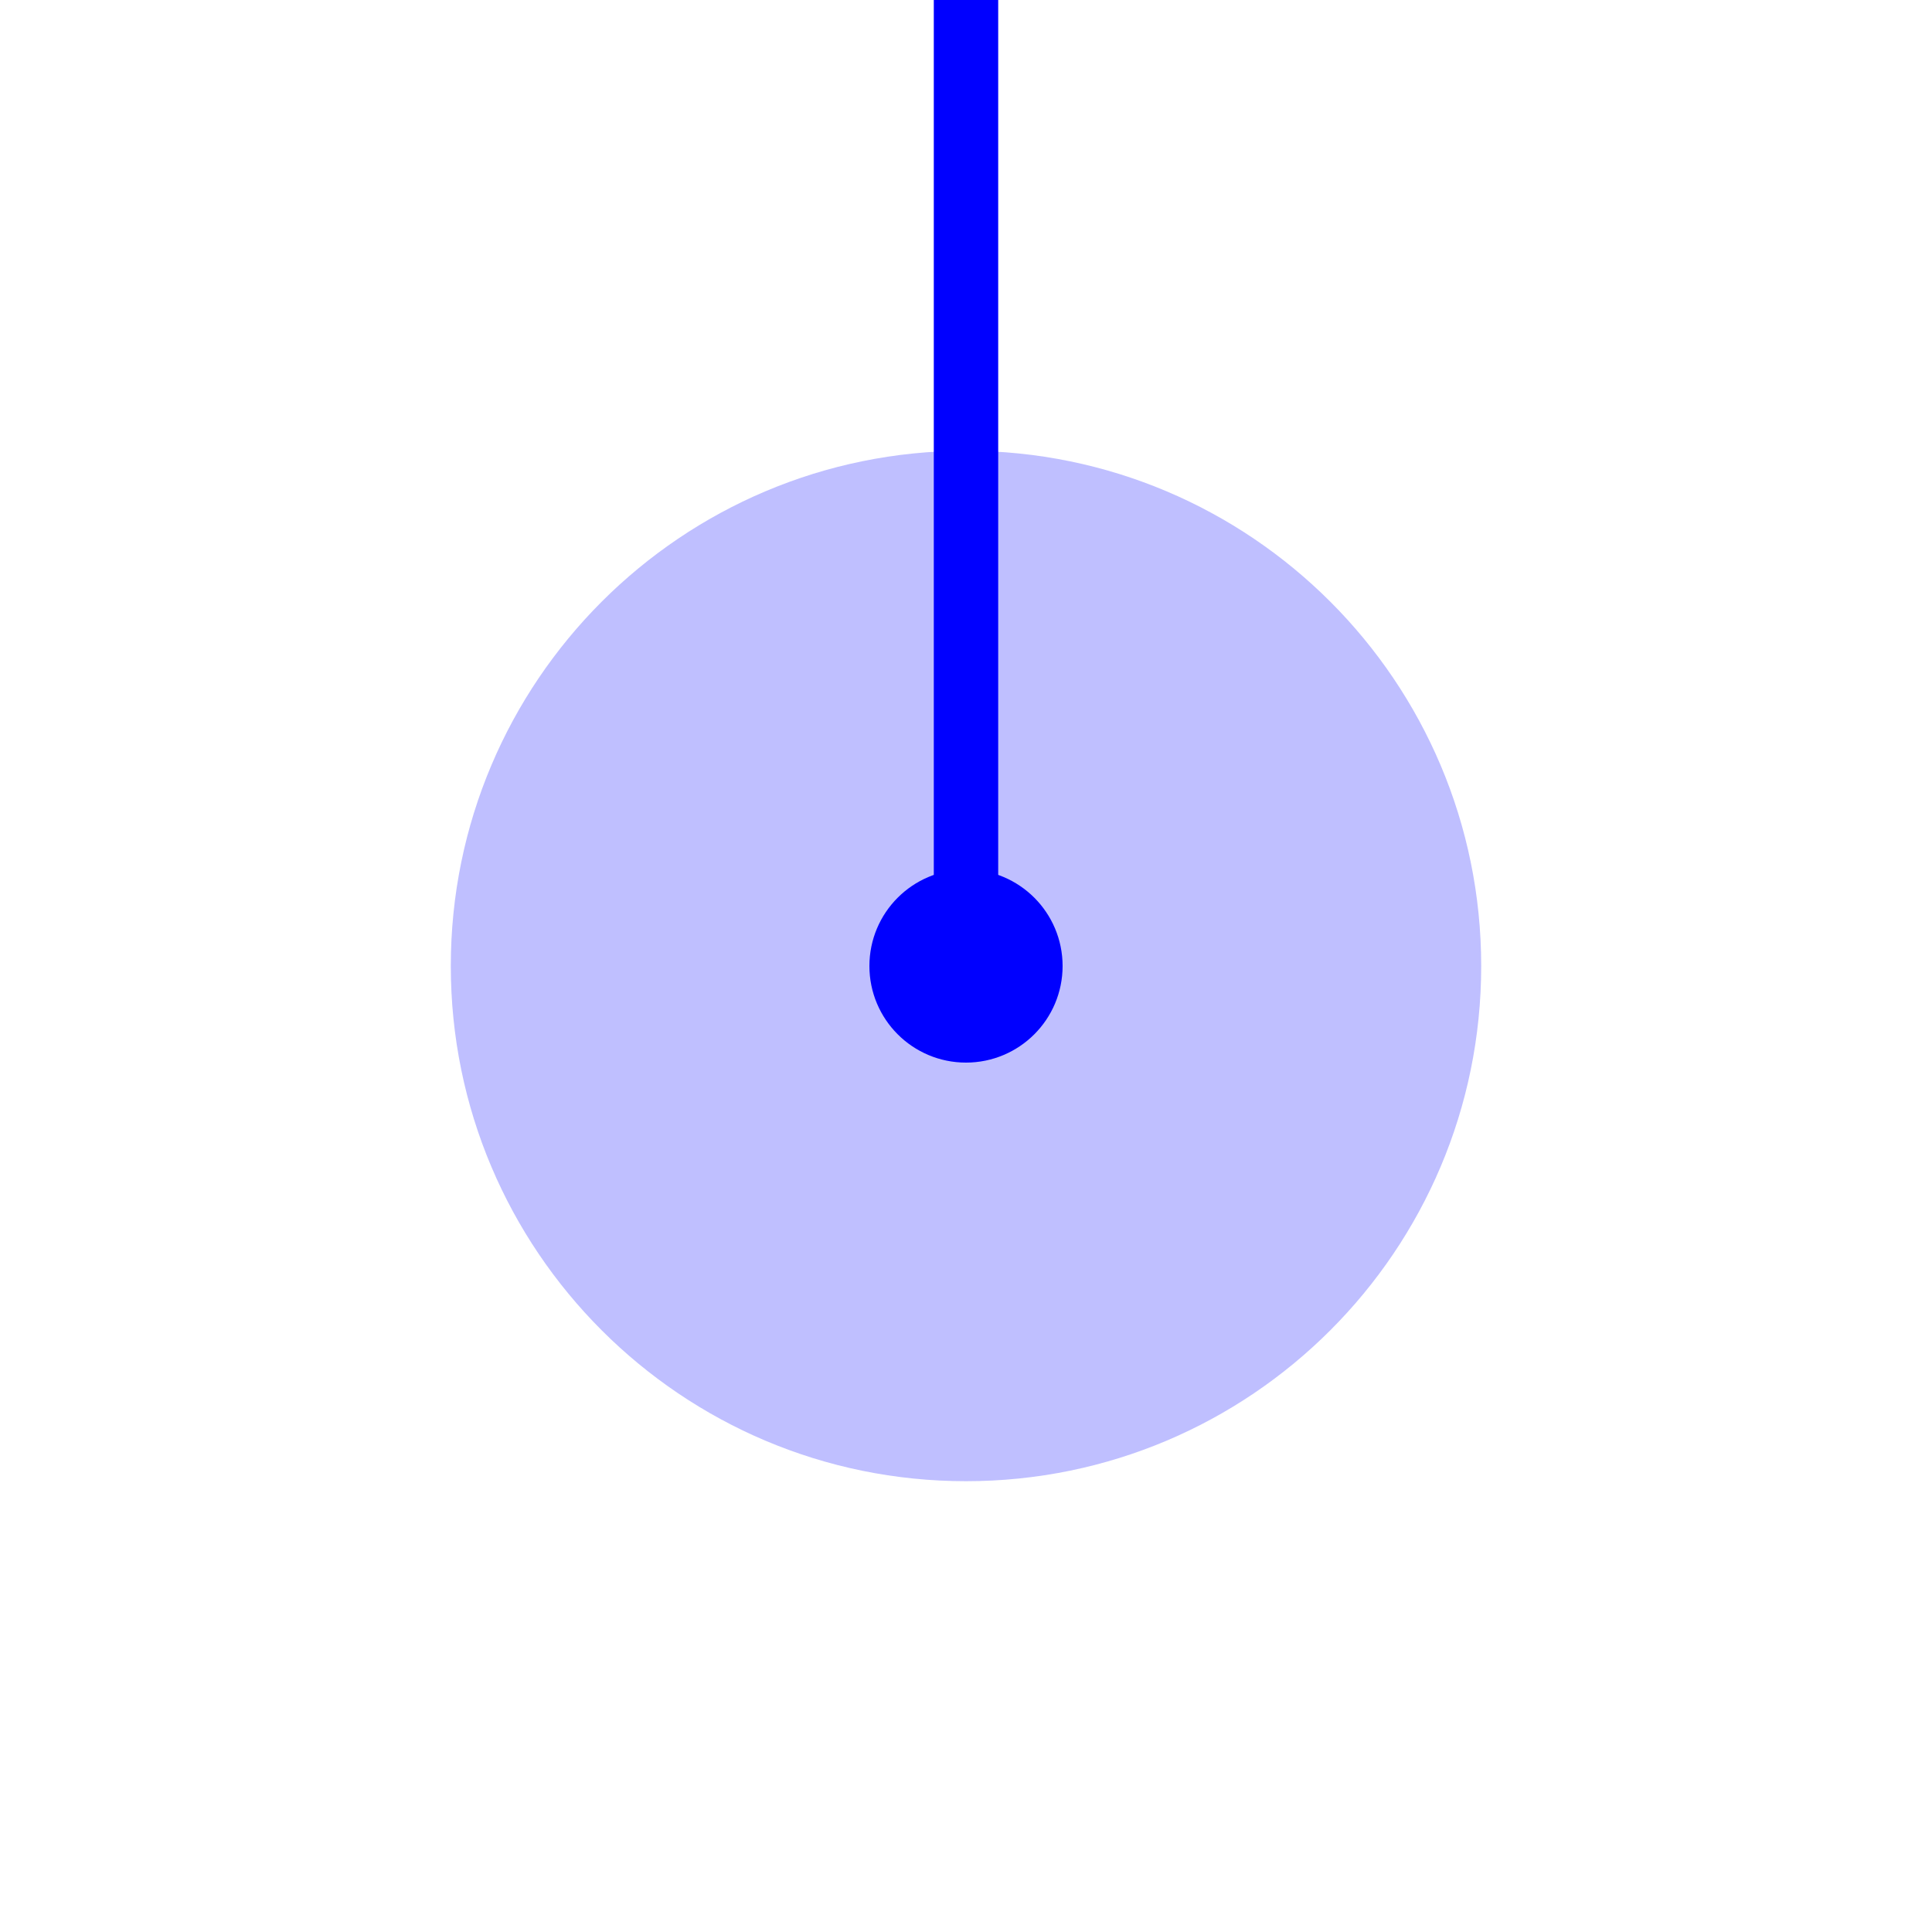
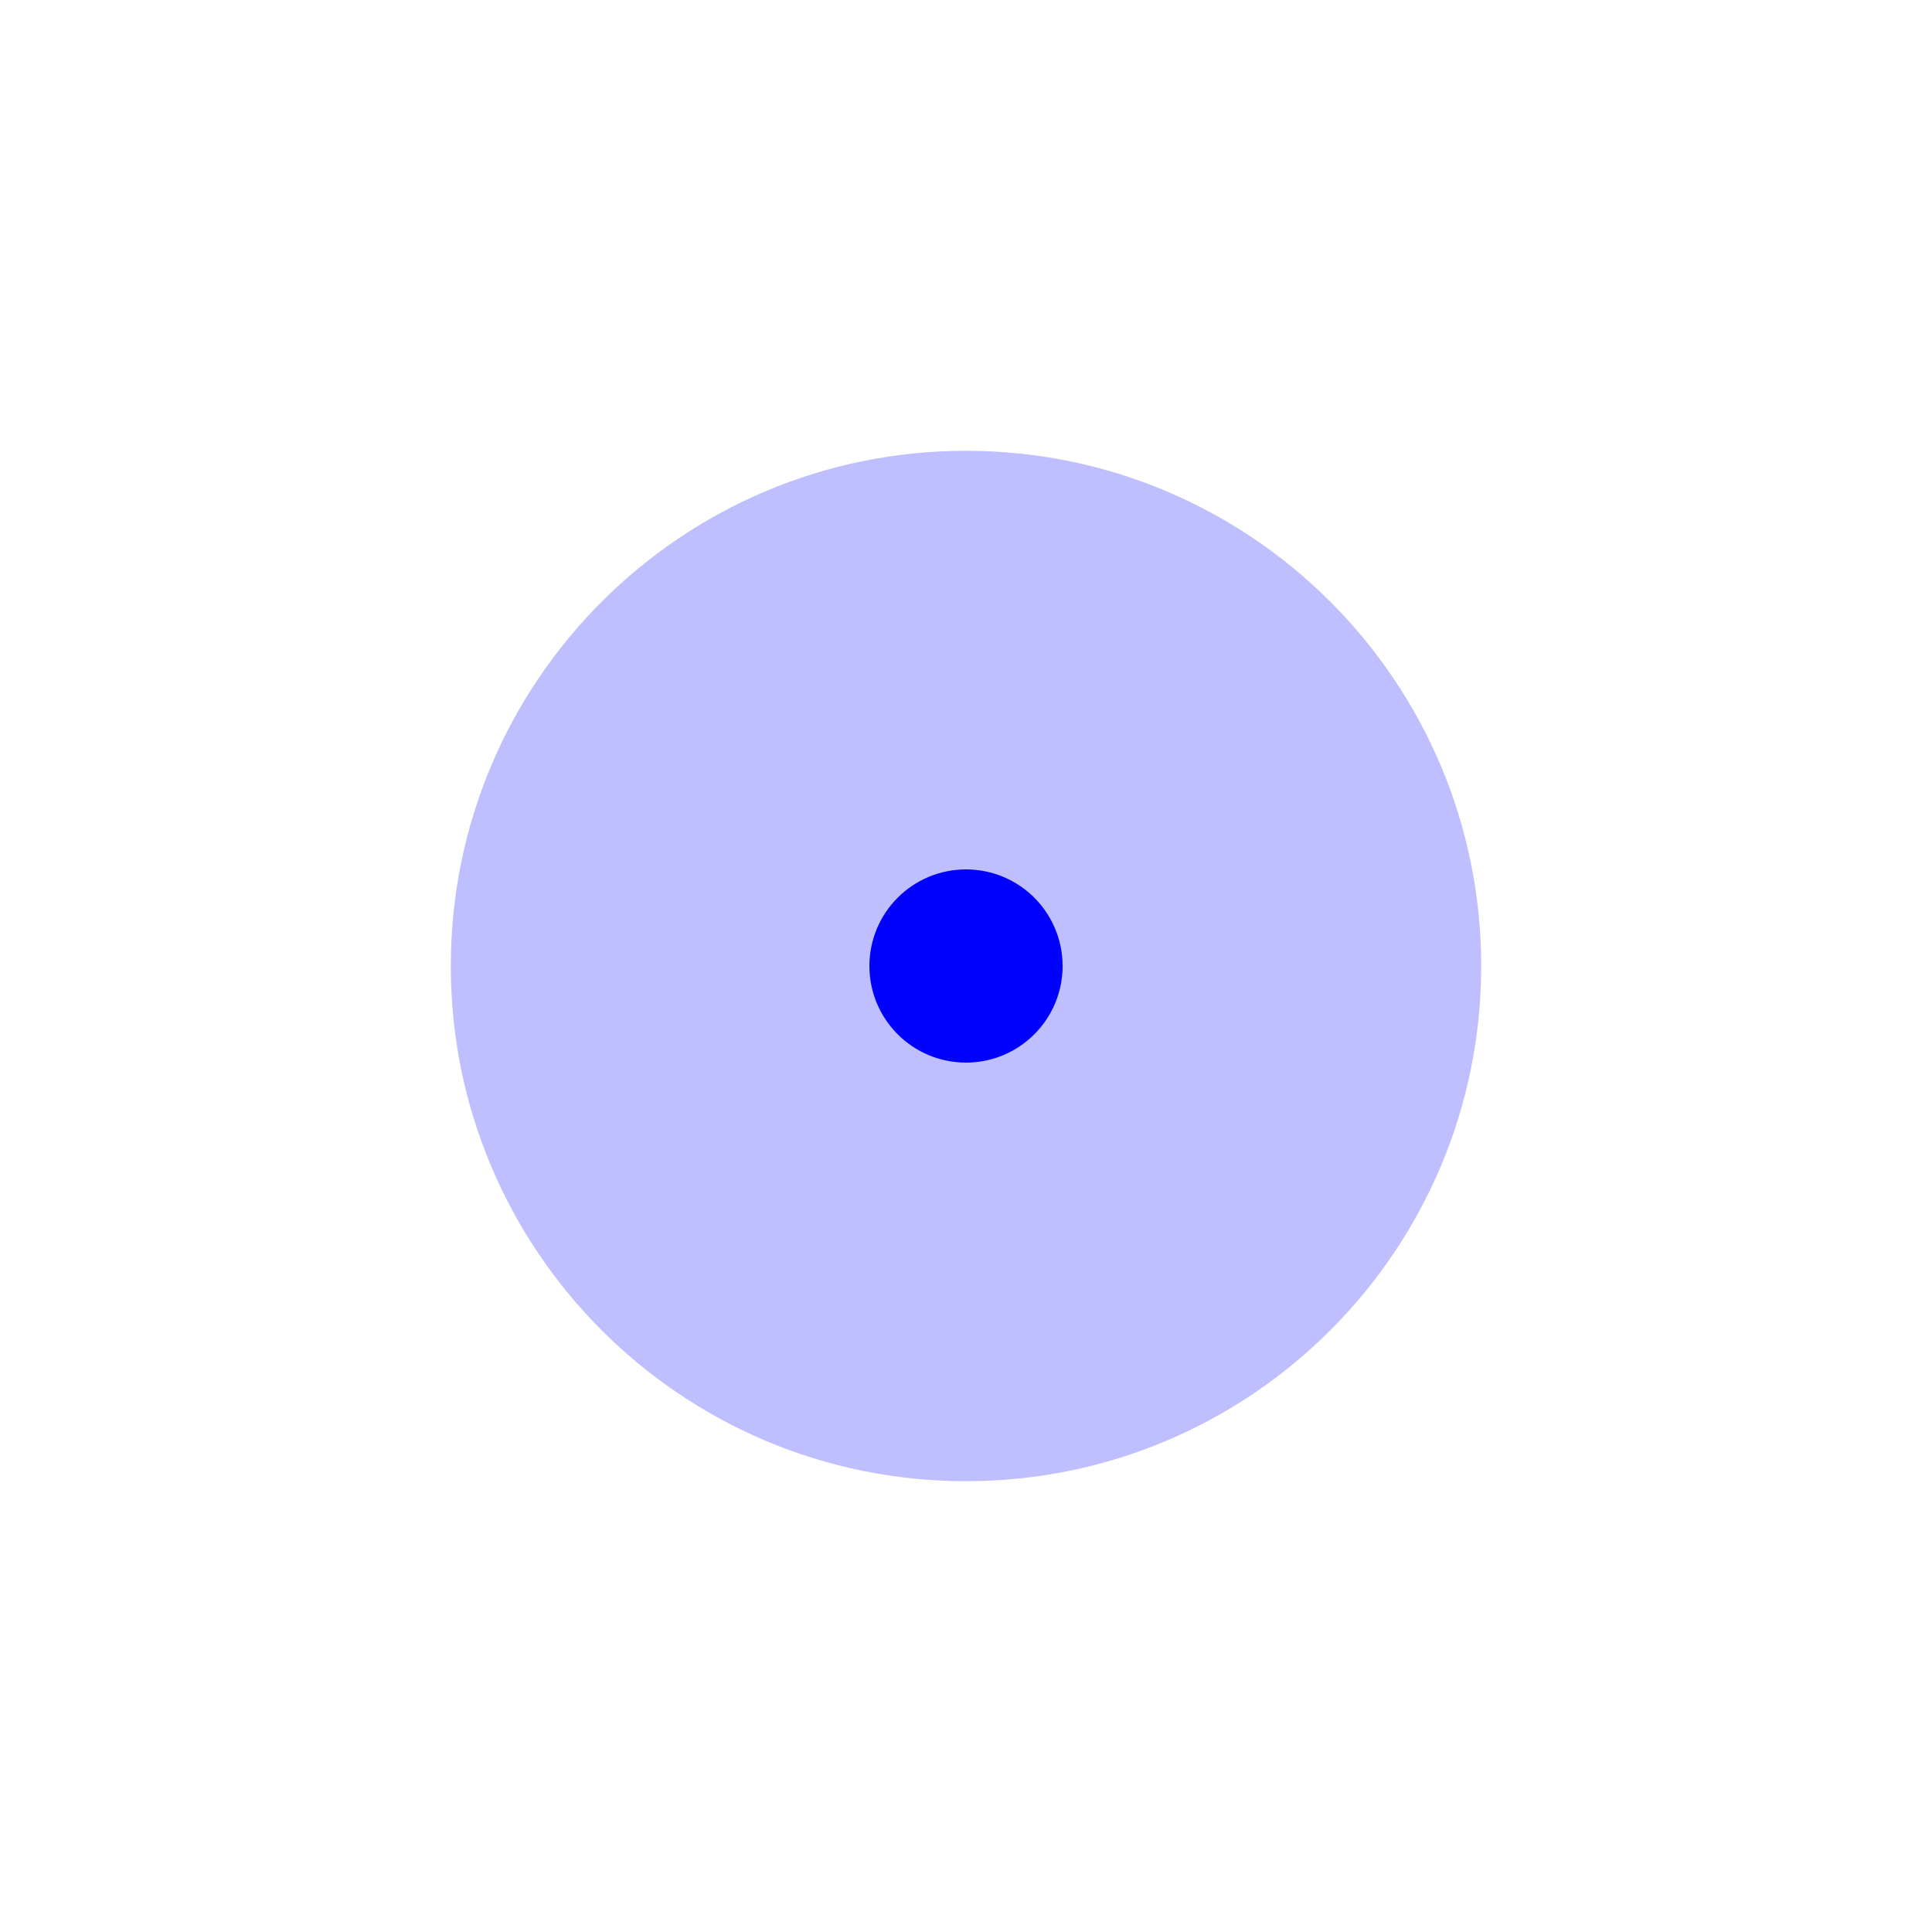
<svg xmlns="http://www.w3.org/2000/svg" height="100" width="100" viewBox="-15 -15 30 30" stroke="blue" fill="blue">
  <g stroke-width="1">
    <circle cx="0" cy="0" r="8" stroke="none" opacity="0.25" />
-     <line x1="0" y1="0" x2="0" y2="-20" />
    <circle cx="0" cy="0" r="1" />
  </g>
</svg>
